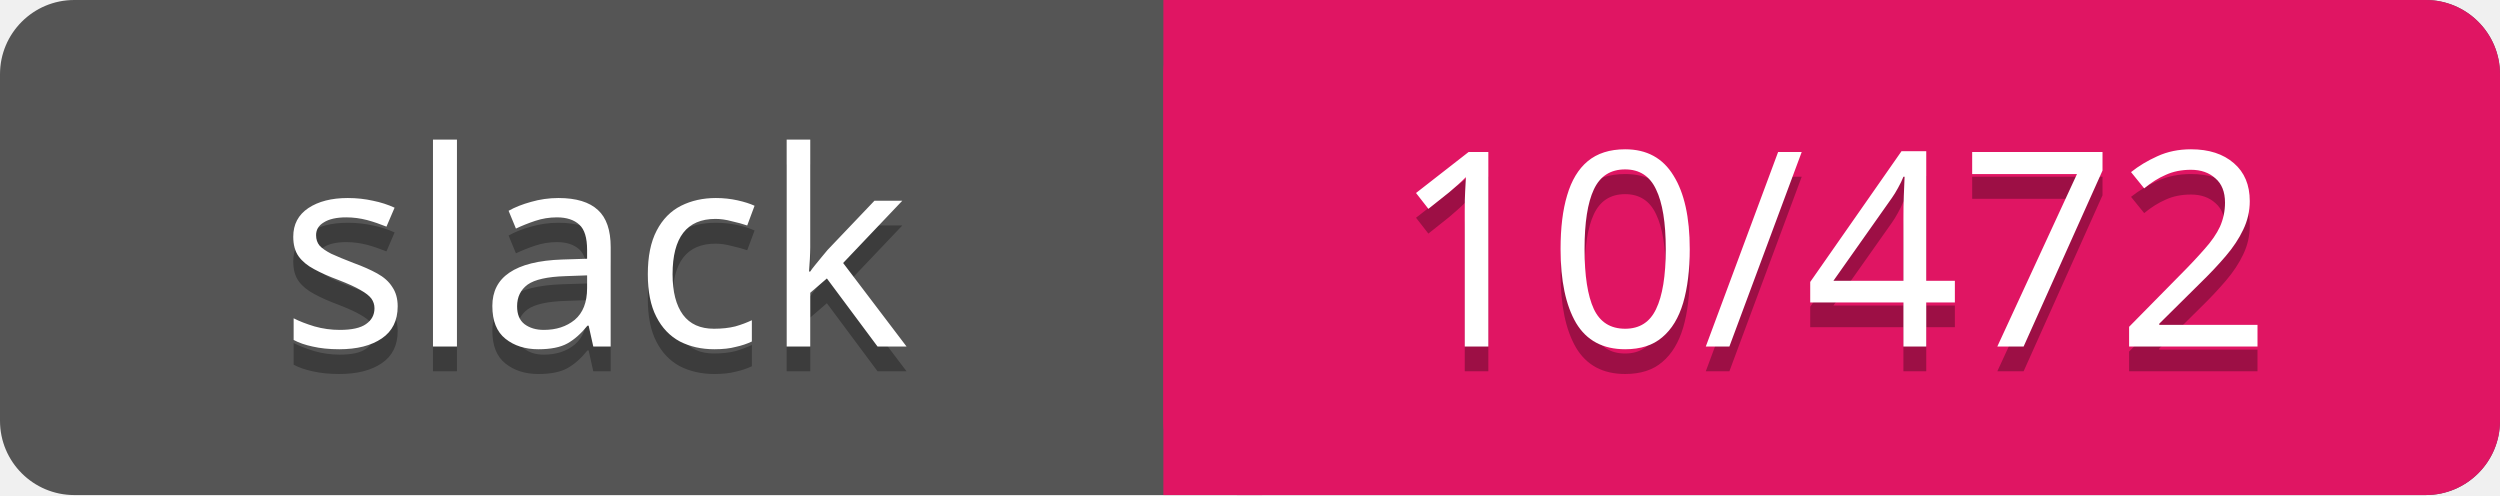
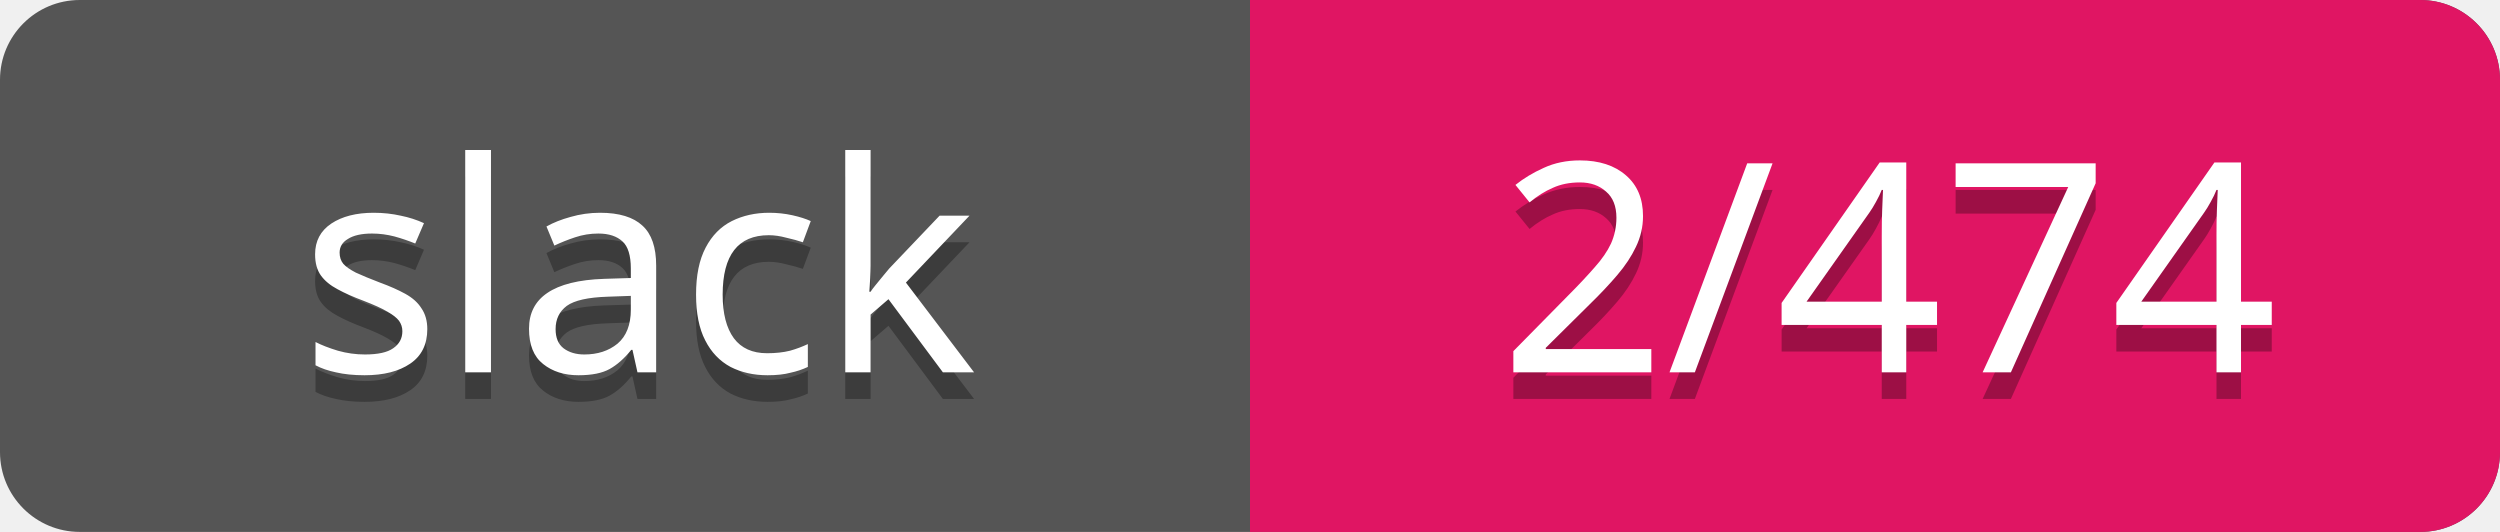
- <svg xmlns="http://www.w3.org/2000/svg" width="101" height="20">
-   <rect rx="3" width="101" height="20" fill="#555" />
-   <rect rx="3" x="47" width="54" height="20" fill="#E01563" />
+ <svg xmlns="http://www.w3.org/2000/svg" width="94" height="20">
+   <rect rx="3" width="94" height="20" fill="#555" />
+   <rect rx="3" x="47" width="47" height="20" fill="#E01563" />
  <path d="M47 0h4v20h-4z" fill="#E01563" />
  <g text-anchor="middle" font-family="Verdana" font-size="11">
    <text fill="#010101" fill-opacity=".3" x="24" y="15">slack</text>
    <text fill="#fff" x="24" y="14">slack</text>
-     <text fill="#010101" fill-opacity=".3" x="74" y="15">10/472</text>
-     <text fill="#fff" x="74" y="14">10/472</text>
+     <text fill="#010101" fill-opacity=".3" x="71" y="15">2/474</text>
+     <text fill="#fff" x="71" y="14">2/474</text>
  </g>
</svg>
